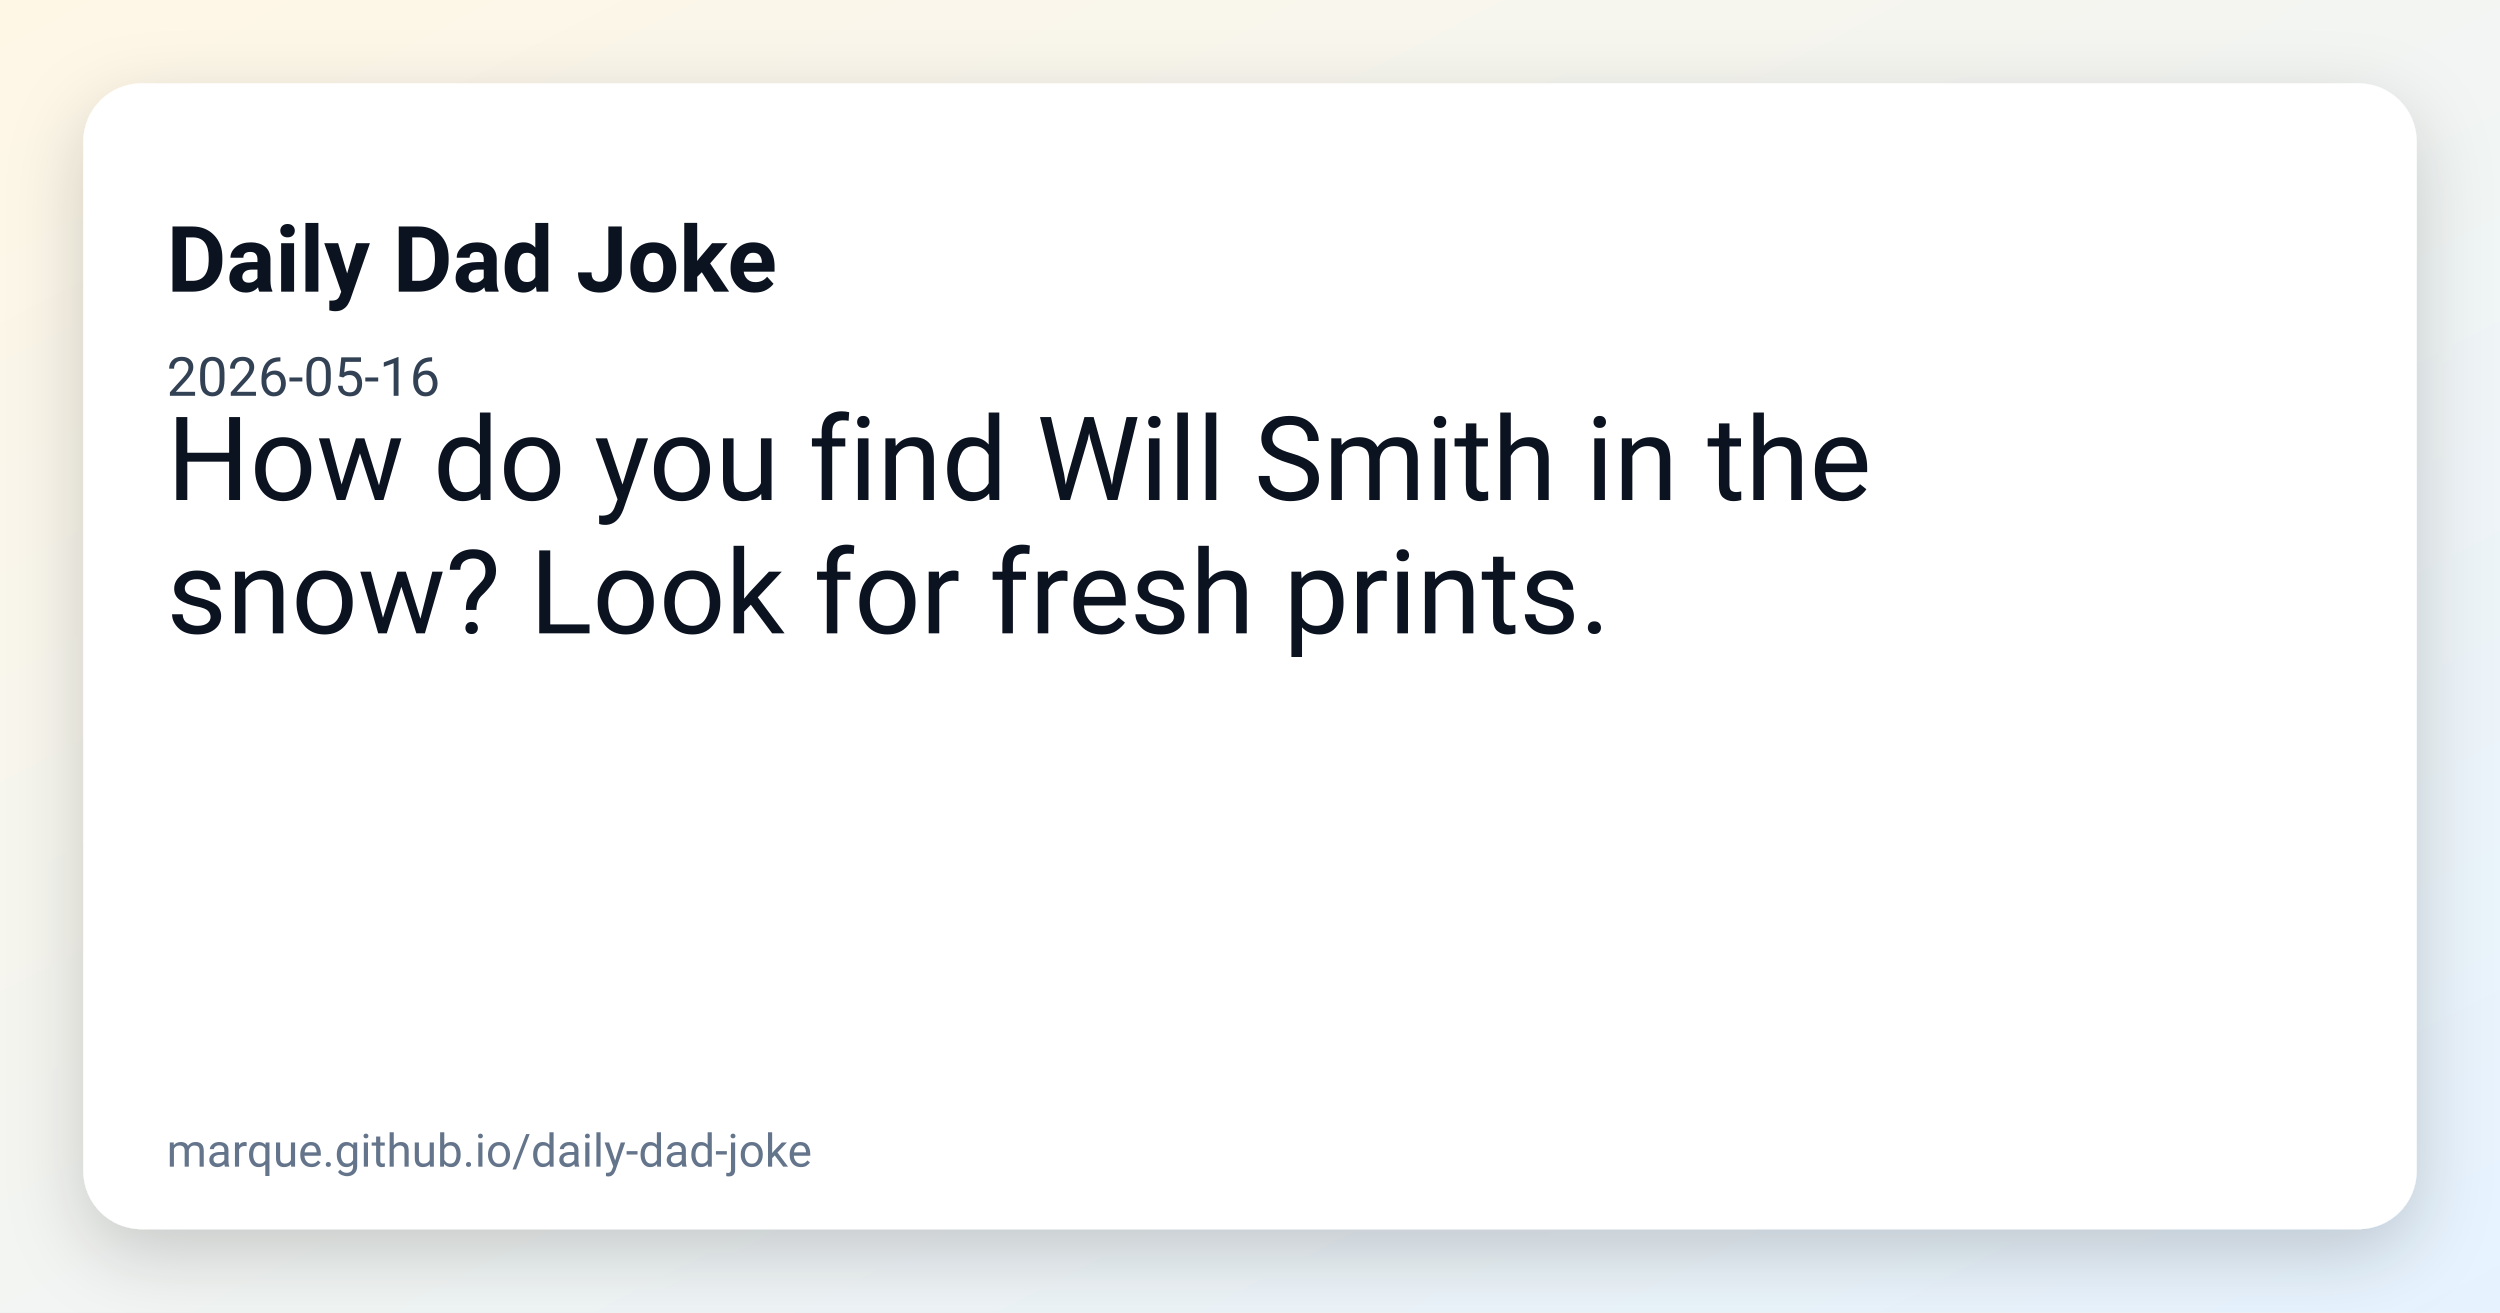
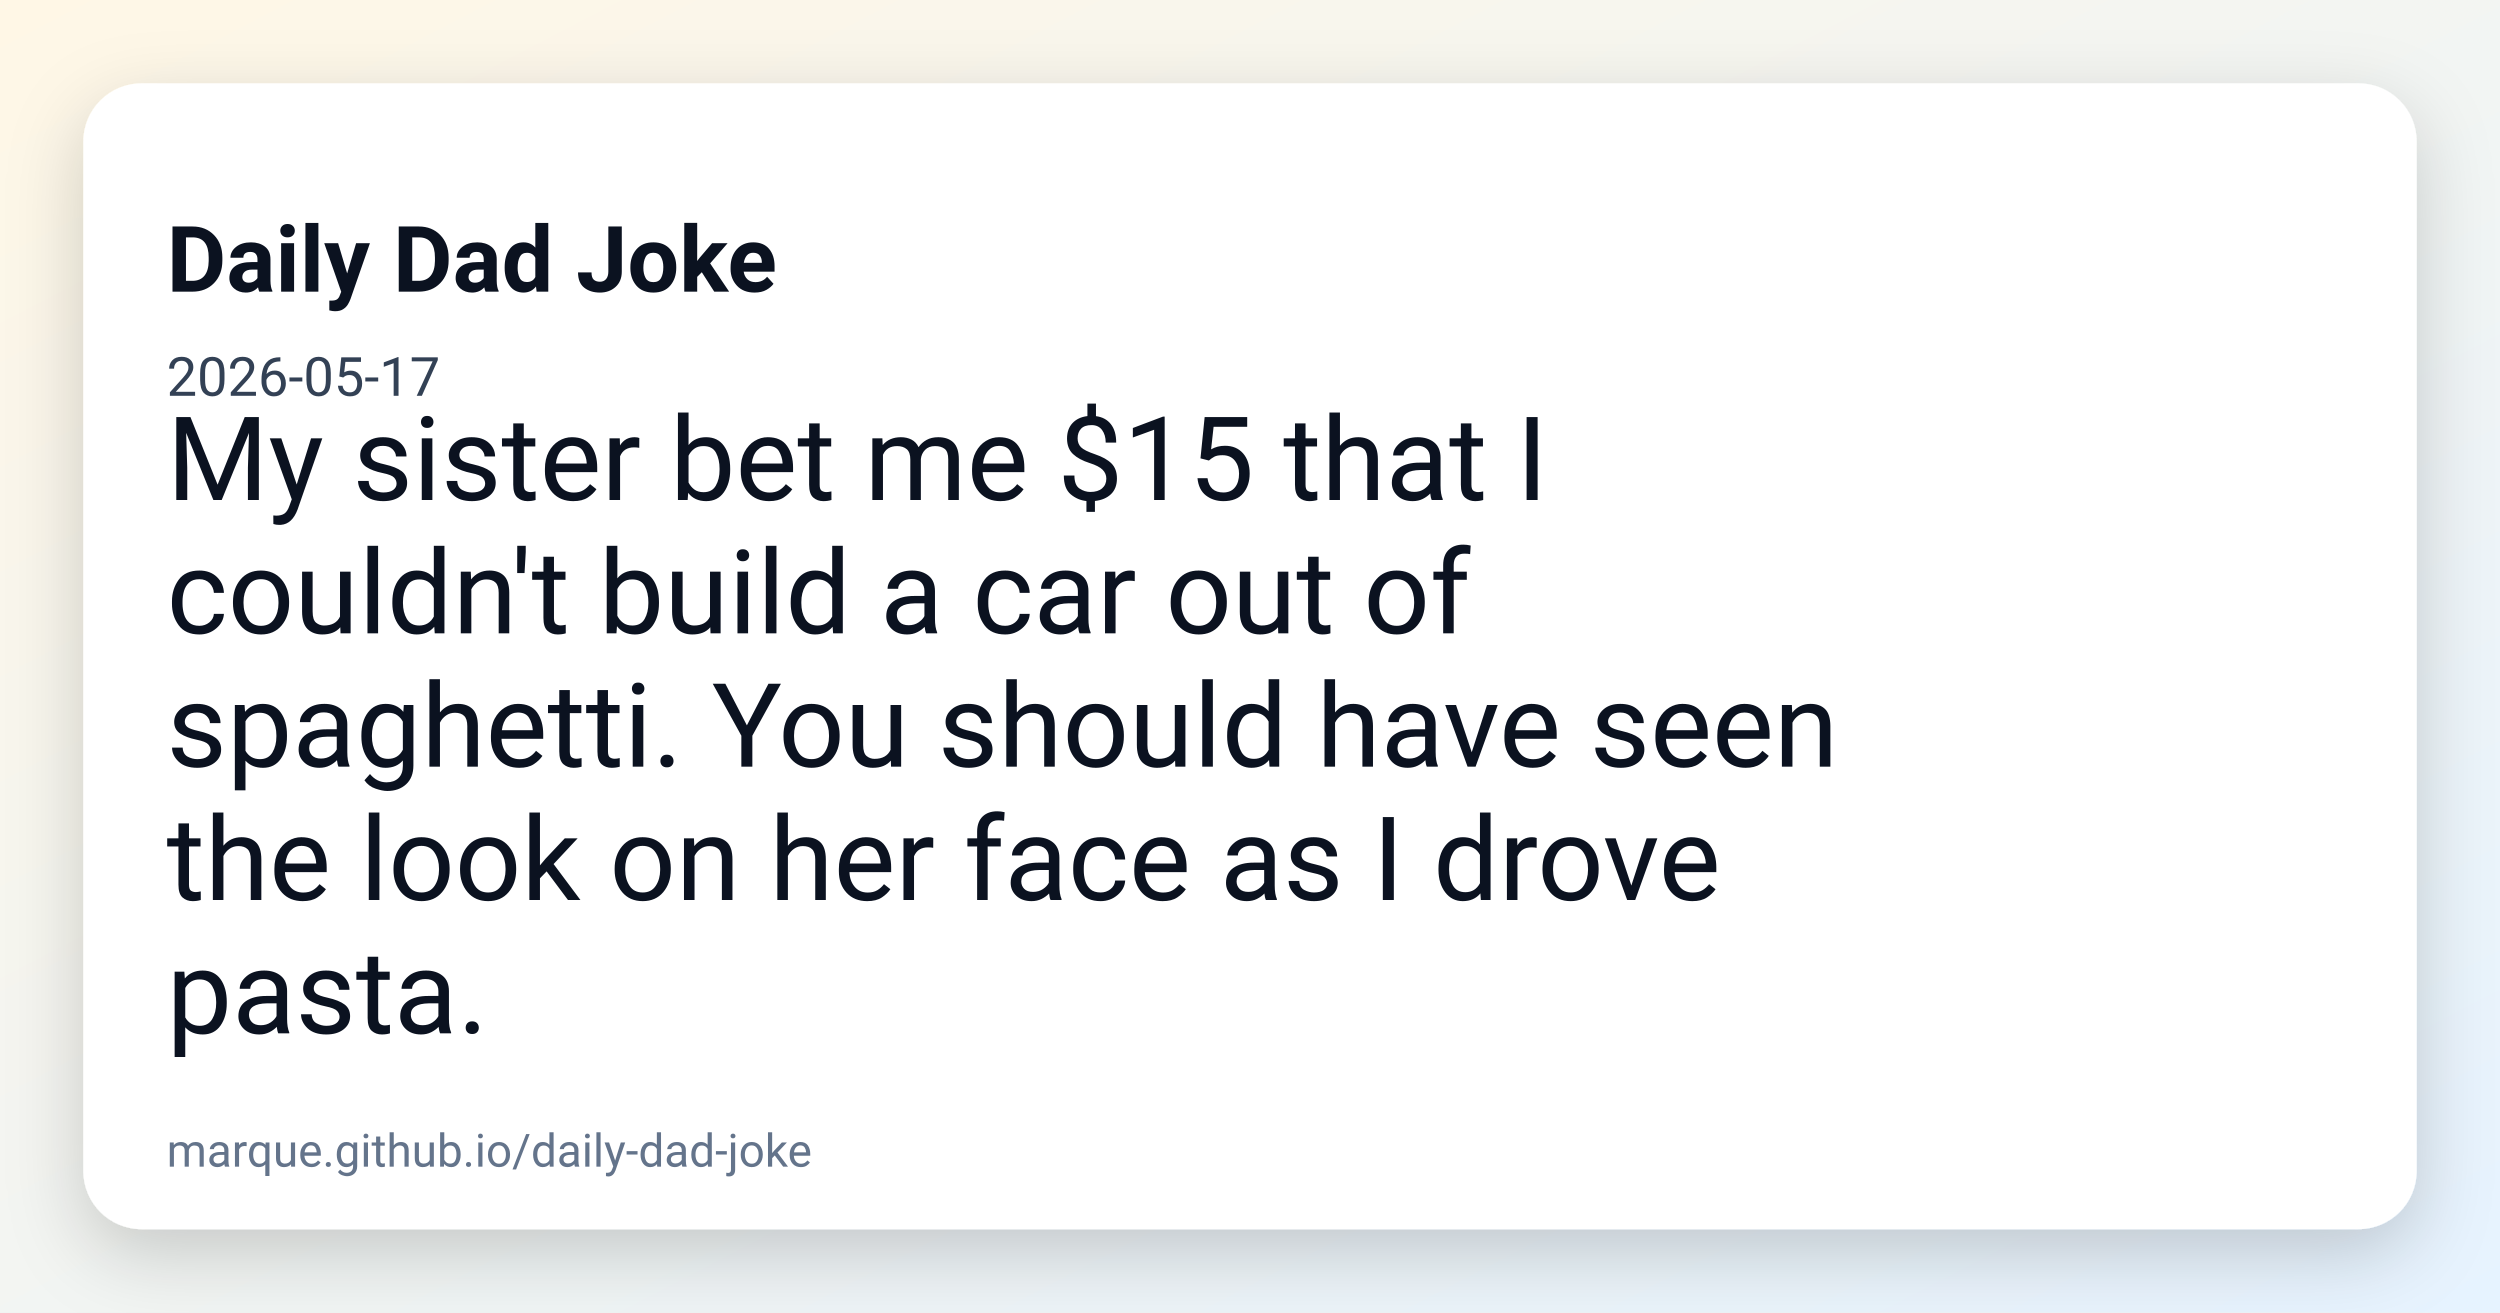
<svg xmlns="http://www.w3.org/2000/svg" width="1200" height="630" viewBox="0 0 1200 630">
  <defs>
    <linearGradient id="bg" x1="0" y1="0" x2="1" y2="1">
      <stop offset="0%" stop-color="#FFF7E6" />
      <stop offset="100%" stop-color="#E6F3FF" />
    </linearGradient>
    <filter id="shadow" x="-20%" y="-20%" width="140%" height="140%">
      <feDropShadow dx="0" dy="12" stdDeviation="18" flood-color="#000" flood-opacity="0.18" />
    </filter>
  </defs>
  <rect x="0" y="0" width="1200" height="630" fill="url(#bg)" />
  <rect x="40" y="40" width="1120" height="550" rx="28" fill="#ffffff" filter="url(#shadow)" />
  <text x="80" y="140" font-size="44" font-weight="700" font-family="ui-sans-serif, system-ui, -apple-system, Segoe UI, Roboto, Helvetica, Arial" fill="#0B1220">Daily Dad Joke</text>
-   <text x="80" y="190" font-size="26" font-family="ui-sans-serif, system-ui, -apple-system, Segoe UI, Roboto, Helvetica, Arial" fill="#334155">2026-05-16</text>
-   <text x="80" y="240" font-size="56" font-family="ui-sans-serif, system-ui, -apple-system, Segoe UI, Roboto, Helvetica, Arial" fill="#0B1220">How do you find Will Smith in the</text>
-   <text x="80" y="304" font-size="56" font-family="ui-sans-serif, system-ui, -apple-system, Segoe UI, Roboto, Helvetica, Arial" fill="#0B1220">snow? Look for fresh prints.</text>
+   <text x="80" y="190" font-size="26" font-family="ui-sans-serif, system-ui, -apple-system, Segoe UI, Roboto, Helvetica, Arial" fill="#334155">2026-05-17</text>
+   <text x="80" y="240" font-size="56" font-family="ui-sans-serif, system-ui, -apple-system, Segoe UI, Roboto, Helvetica, Arial" fill="#0B1220">My sister bet me $15 that I</text>
+   <text x="80" y="304" font-size="56" font-family="ui-sans-serif, system-ui, -apple-system, Segoe UI, Roboto, Helvetica, Arial" fill="#0B1220">couldn't build a car out of</text>
+   <text x="80" y="368" font-size="56" font-family="ui-sans-serif, system-ui, -apple-system, Segoe UI, Roboto, Helvetica, Arial" fill="#0B1220">spaghetti. You should have seen</text>
+   <text x="80" y="432" font-size="56" font-family="ui-sans-serif, system-ui, -apple-system, Segoe UI, Roboto, Helvetica, Arial" fill="#0B1220">the look on her face as I drove</text>
+   <text x="80" y="496" font-size="56" font-family="ui-sans-serif, system-ui, -apple-system, Segoe UI, Roboto, Helvetica, Arial" fill="#0B1220">pasta.</text>
  <text x="80" y="560" font-size="22" font-family="ui-sans-serif, system-ui, -apple-system, Segoe UI, Roboto, Helvetica, Arial" fill="#64748b">marque.github.io/daily-dad-joke</text>
</svg>
